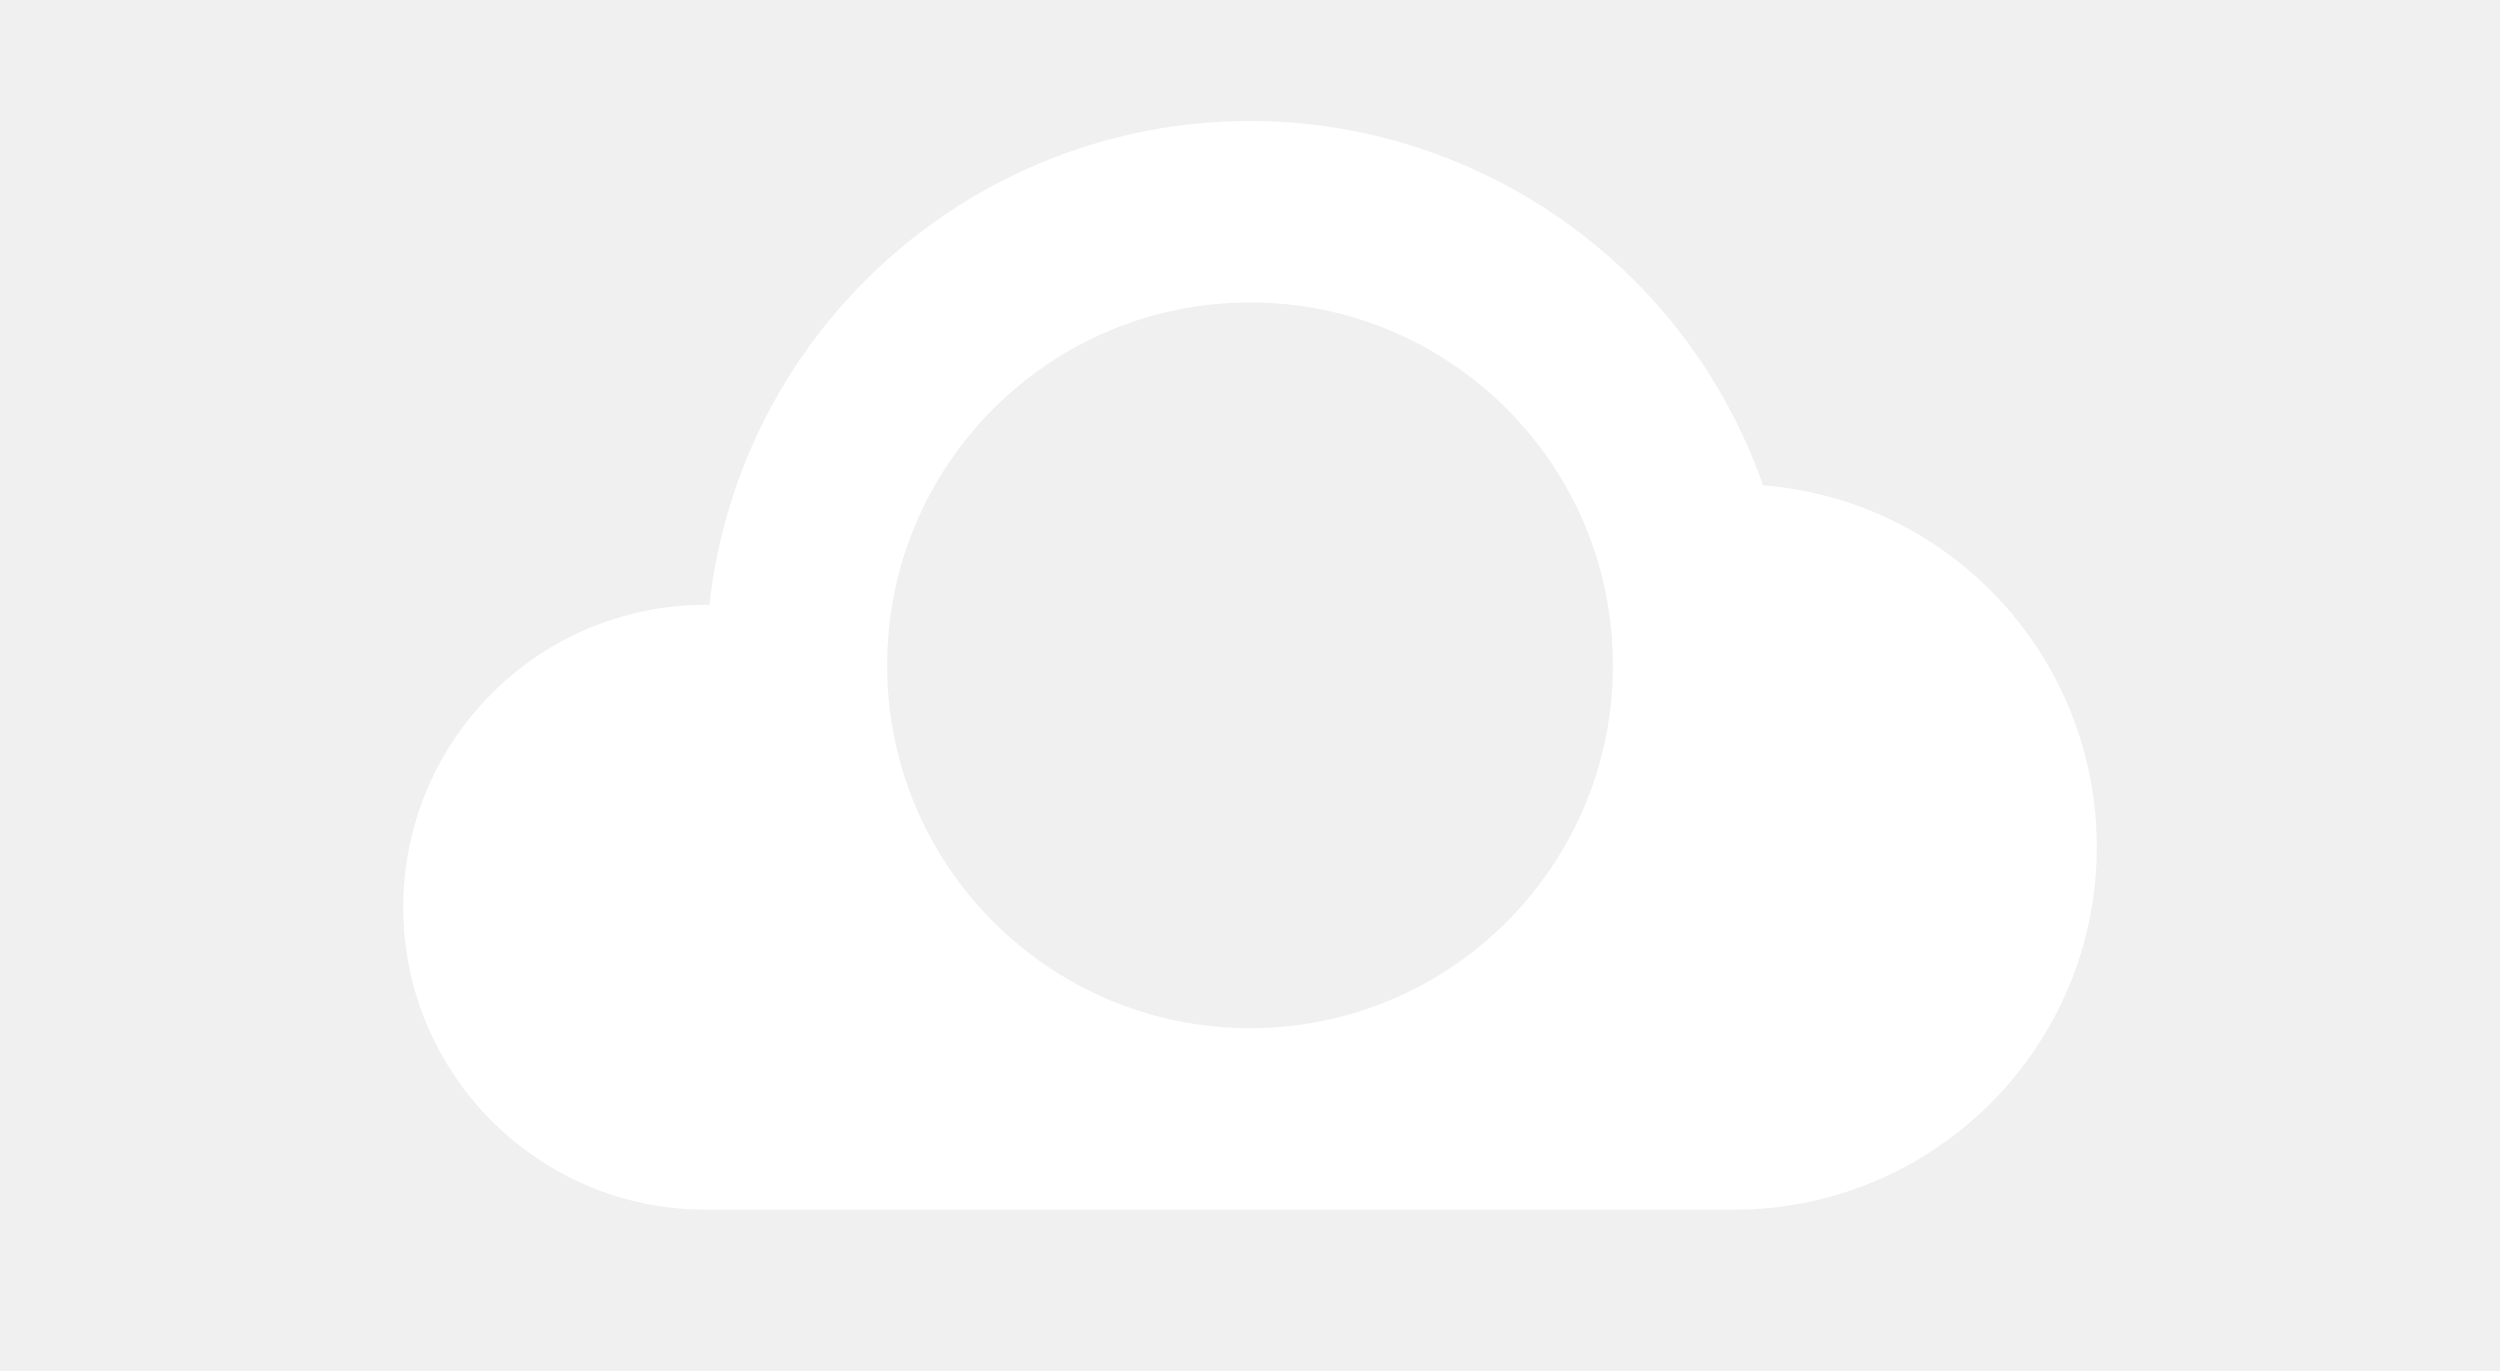
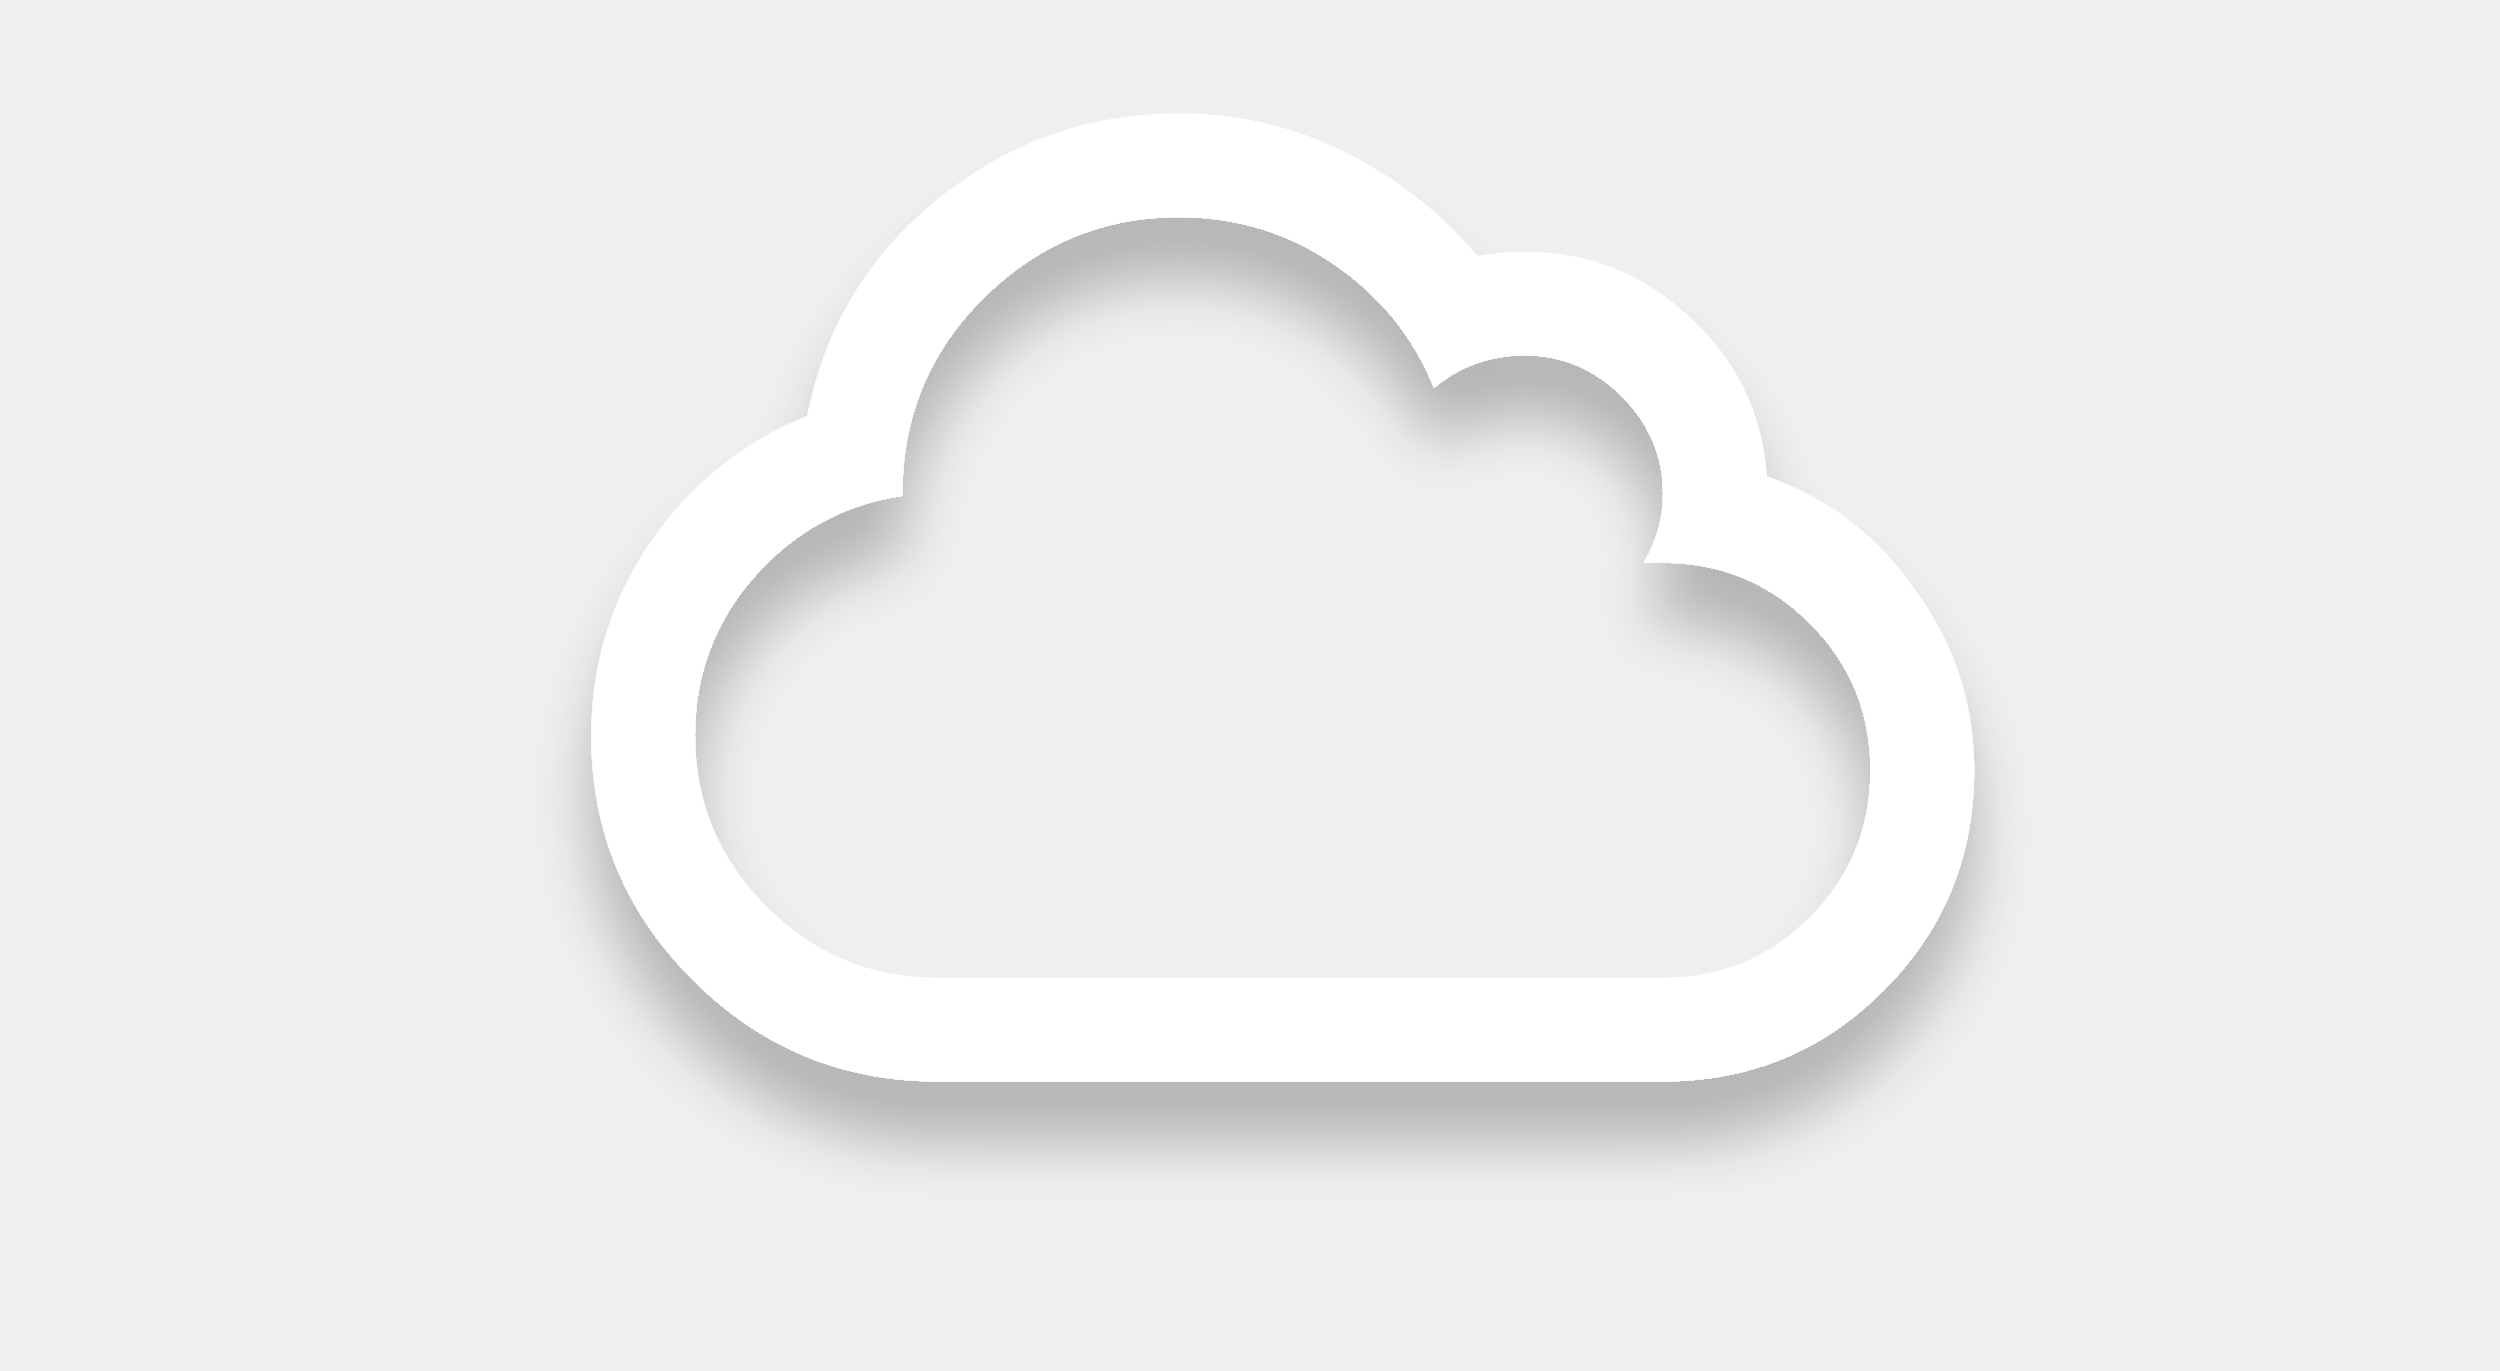
- <svg xmlns="http://www.w3.org/2000/svg" enable-background="new 0 0 595.275 311.111" xml:space="preserve" height="34" width="62" version="1.1" y="0px" x="0px" viewBox="0 0 62.001 34">
-   <path d="m31.001 3a13.5 13.5 0 0 0 -13.409 12.006 7.5 7.5 0 0 0 -0.091 -0.006 7.5 7.5 0 0 0 -7.5 7.5 7.5 7.5 0 0 0 7.5 7.5h13.5 12a9 9 0 0 0 9 -9 9 9 0 0 0 -8.277 -8.965 13.5 13.5 0 0 0 -12.723 -9.035zm0 4.5a9 9 0 0 1 9 9 9 9 0 0 1 -9 9 9 9 0 0 1 -9 -9 9 9 0 0 1 9 -9z" fill="#fff" />
+ <svg xmlns="http://www.w3.org/2000/svg" id="svg181" viewBox="0 0 62.001 34" x="0px" y="0px" version="1.1" width="62" height="34" xml:space="preserve" enable-background="new 0 0 595.275 311.111">
+   <defs id="defs185">
+     <clipPath id="clip0_44_3">
+       <rect y="0" x="0" width="1024" height="693" rx="100" fill="white" id="rect212" />
+     </clipPath>
+     <filter id="filter0_d_44_3" x="138.25" y="106.125" width="747.5" height="541.25" filterUnits="userSpaceOnUse" color-interpolation-filters="sRGB">
+       <feFlood flood-opacity="0" result="BackgroundImageFix" id="feFlood195" />
+       <feColorMatrix in="SourceAlpha" type="matrix" values="0 0 0 0 0 0 0 0 0 0 0 0 0 0 0 0 0 0 127 0" result="hardAlpha" id="feColorMatrix197" />
+       <feOffset dy="30" id="feOffset199" />
+       <feGaussianBlur stdDeviation="15" id="feGaussianBlur201" />
+       <feComposite in2="hardAlpha" operator="out" id="feComposite203" />
+       <feColorMatrix type="matrix" values="0 0 0 0 0 0 0 0 0 0 0 0 0 0 0 0 0 0 0.25 0" id="feColorMatrix205" />
+       <feBlend mode="normal" in2="BackgroundImageFix" result="effect1_dropShadow_44_3" id="feBlend207" />
+       <feBlend mode="normal" in="SourceGraphic" in2="effect1_dropShadow_44_3" result="shape" id="feBlend209" />
+     </filter>
+   </defs>
+   <g transform="matrix(0.04988541,0,0,0.04988541,6.270586,-2.48197)" clip-path="url(#clip0_44_3)" id="g193">
+     <g filter="url(#filter0_d_44_3)" id="g191">
+       <path d="m 752.625,286.594 c 30.794,10.742 55.501,29.72 74.121,56.933 19.336,26.498 29.004,56.218 29.004,89.161 0,42.968 -15.039,79.492 -45.117,109.57 -30.078,30.078 -66.602,45.117 -109.571,45.117 H 340.125 c -47.266,0 -87.728,-16.829 -121.387,-50.488 C 185.079,503.228 168.25,462.766 168.25,415.5 c 0,-35.091 9.668,-66.96 29.004,-95.605 20.052,-29.362 46.191,-50.489 78.418,-63.379 8.594,-43.685 30.078,-79.493 64.453,-107.422 35.091,-28.646 75.195,-42.969 120.313,-42.969 29.361,0 56.933,6.445 82.714,19.336 25.782,12.891 47.624,30.078 65.528,51.562 7.877,-1.432 15.755,-2.148 23.632,-2.148 31.511,0 58.724,10.742 81.641,32.227 23.633,21.484 36.524,47.981 38.672,79.492 z m -51.563,249.218 c 28.646,0 52.995,-10.026 73.047,-30.078 20.052,-20.052 30.079,-44.401 30.079,-73.046 0,-28.646 -10.027,-52.995 -30.079,-73.047 -20.052,-20.052 -44.401,-30.079 -73.047,-30.079 -3.58,0 -6.803,0 -9.667,0 6.445,-10.742 9.667,-22.2 9.667,-34.374 0,-18.62 -6.803,-34.734 -20.41,-48.34 -13.606,-13.607 -29.72,-20.41 -48.34,-20.41 -17.187,0 -32.226,5.371 -45.117,16.113 -10.026,-25.065 -26.497,-45.475 -49.414,-61.231 -22.916,-15.755 -48.698,-23.632 -77.343,-23.632 -37.956,0 -70.541,13.606 -97.754,40.82 -26.498,26.497 -39.746,58.724 -39.746,96.68 v 1.074 c -29.362,4.297 -54.07,17.903 -74.122,40.82 -19.336,22.201 -29.004,48.34 -29.004,78.418 0,32.943 11.817,61.23 35.45,84.863 23.633,23.633 51.92,35.449 84.863,35.449 z" fill="white" id="path189" />
+     </g>
+   </g>
</svg>
